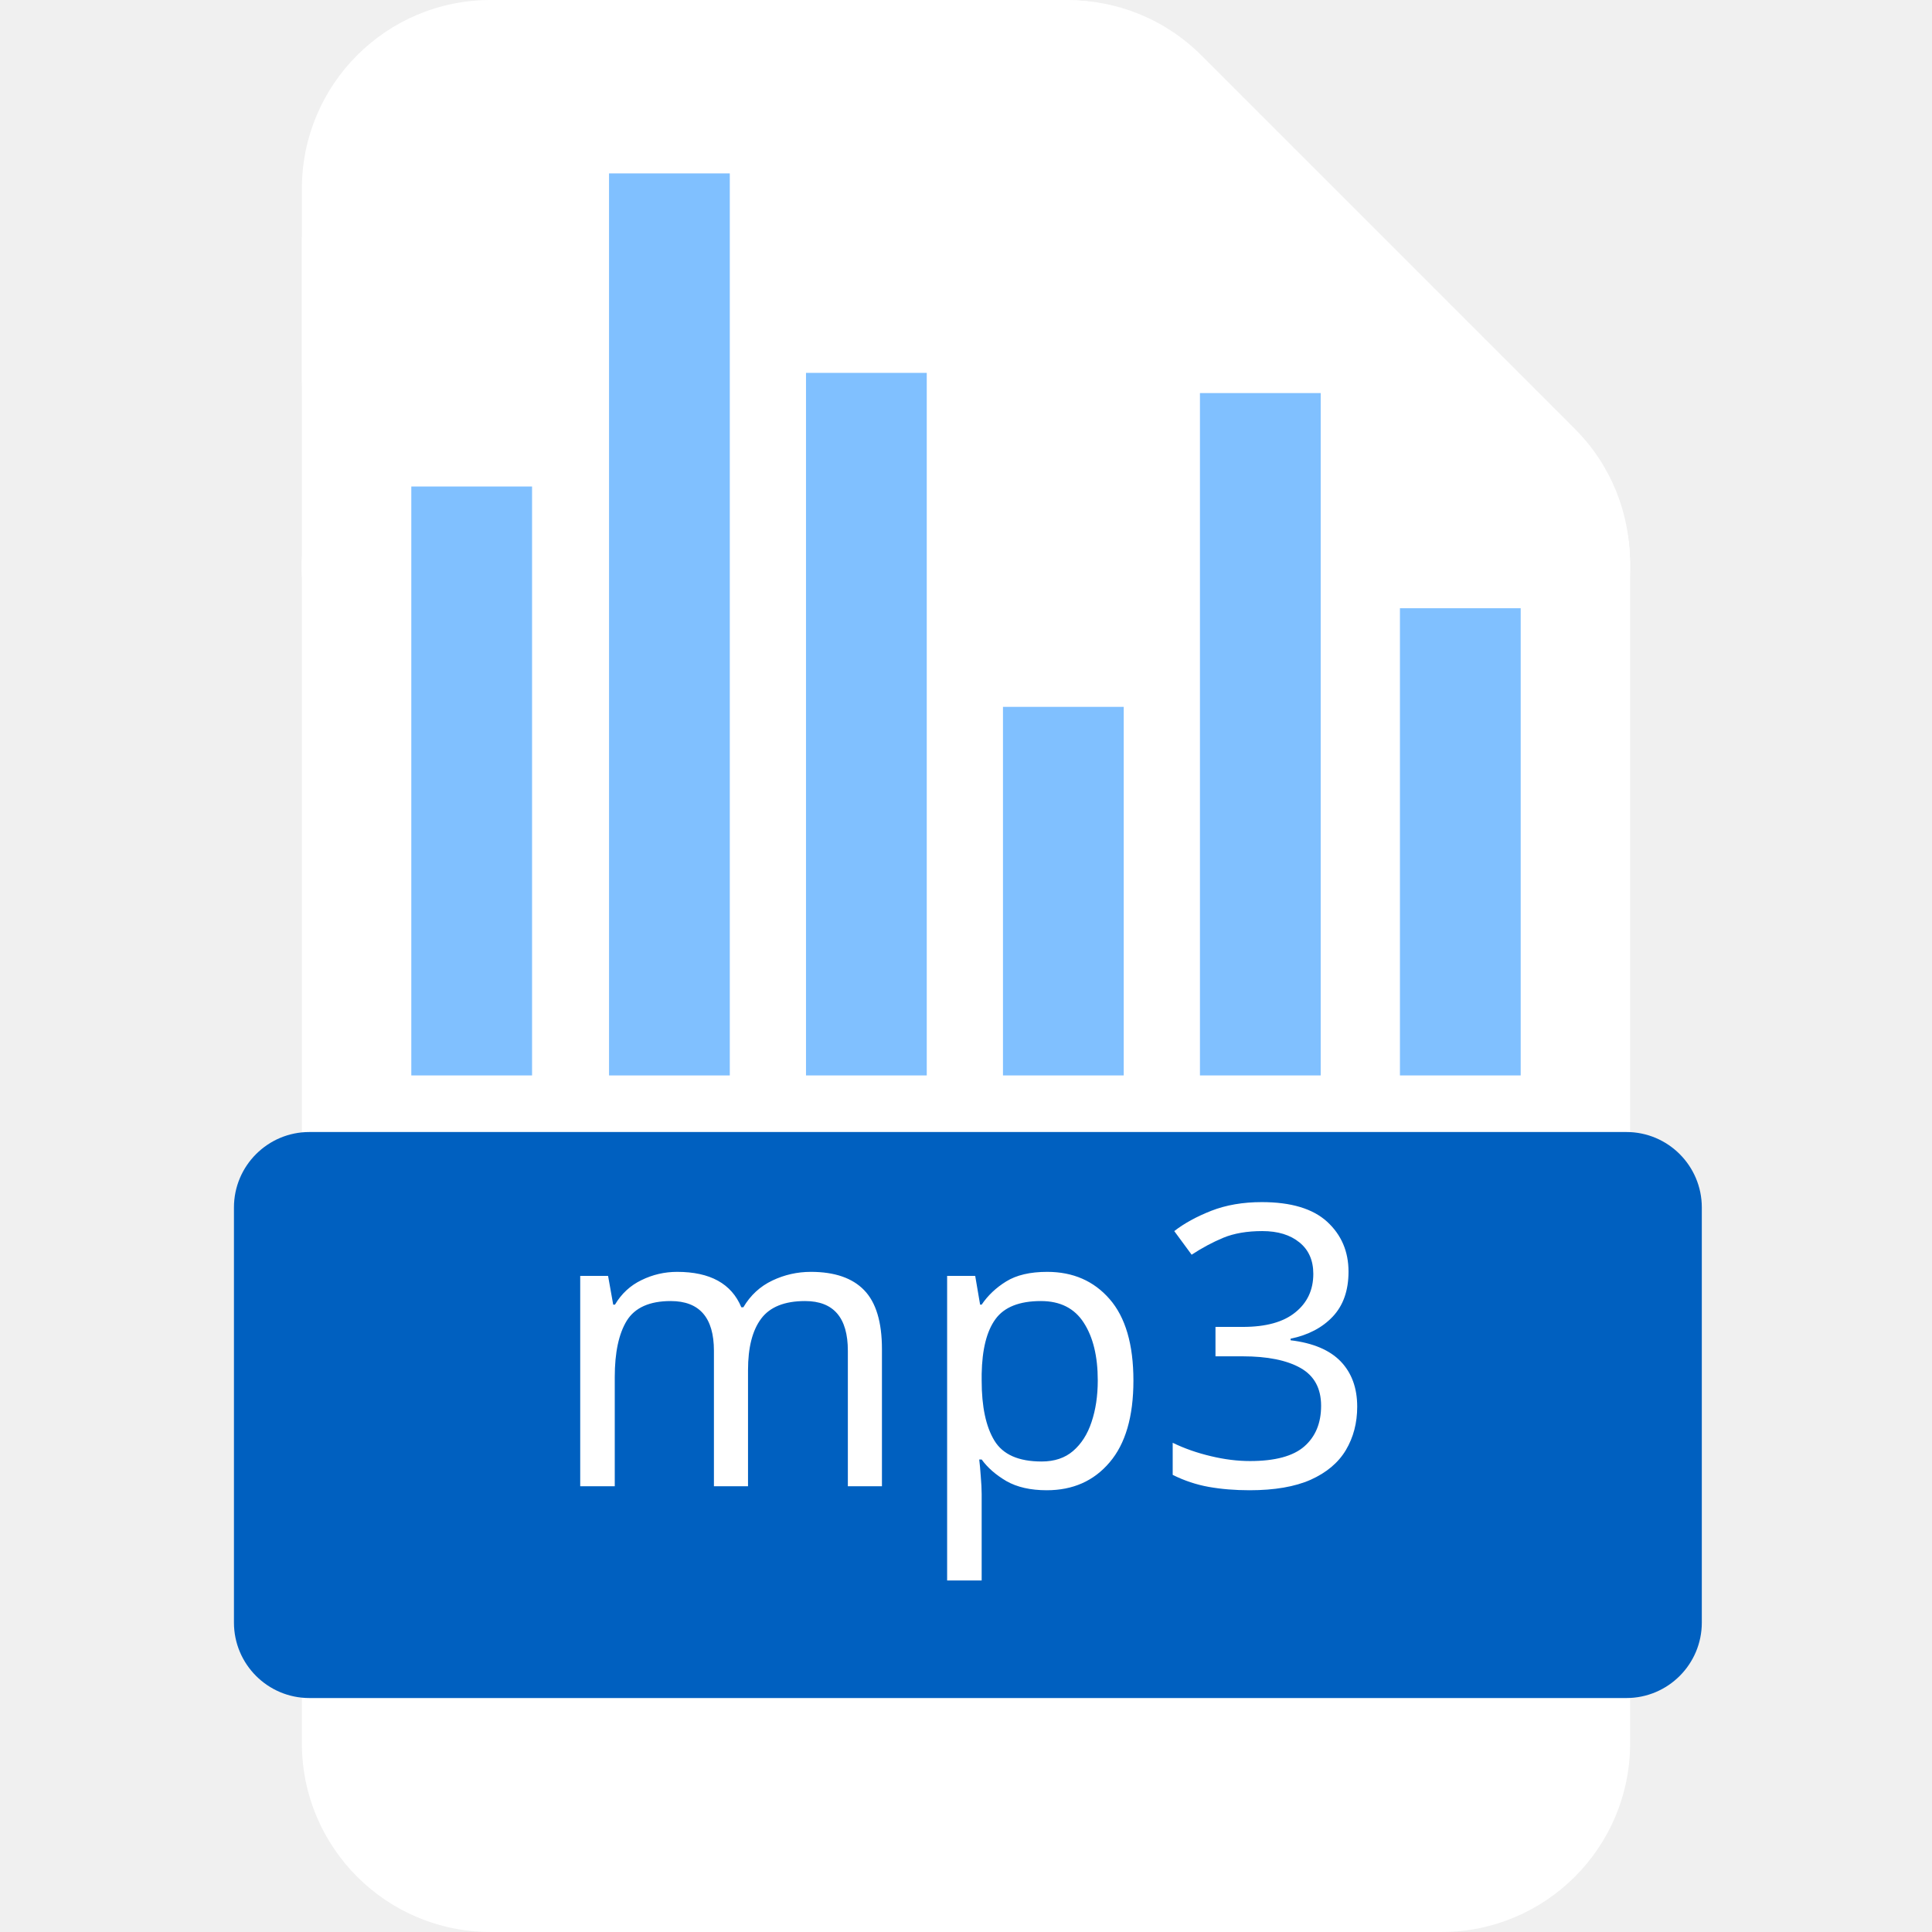
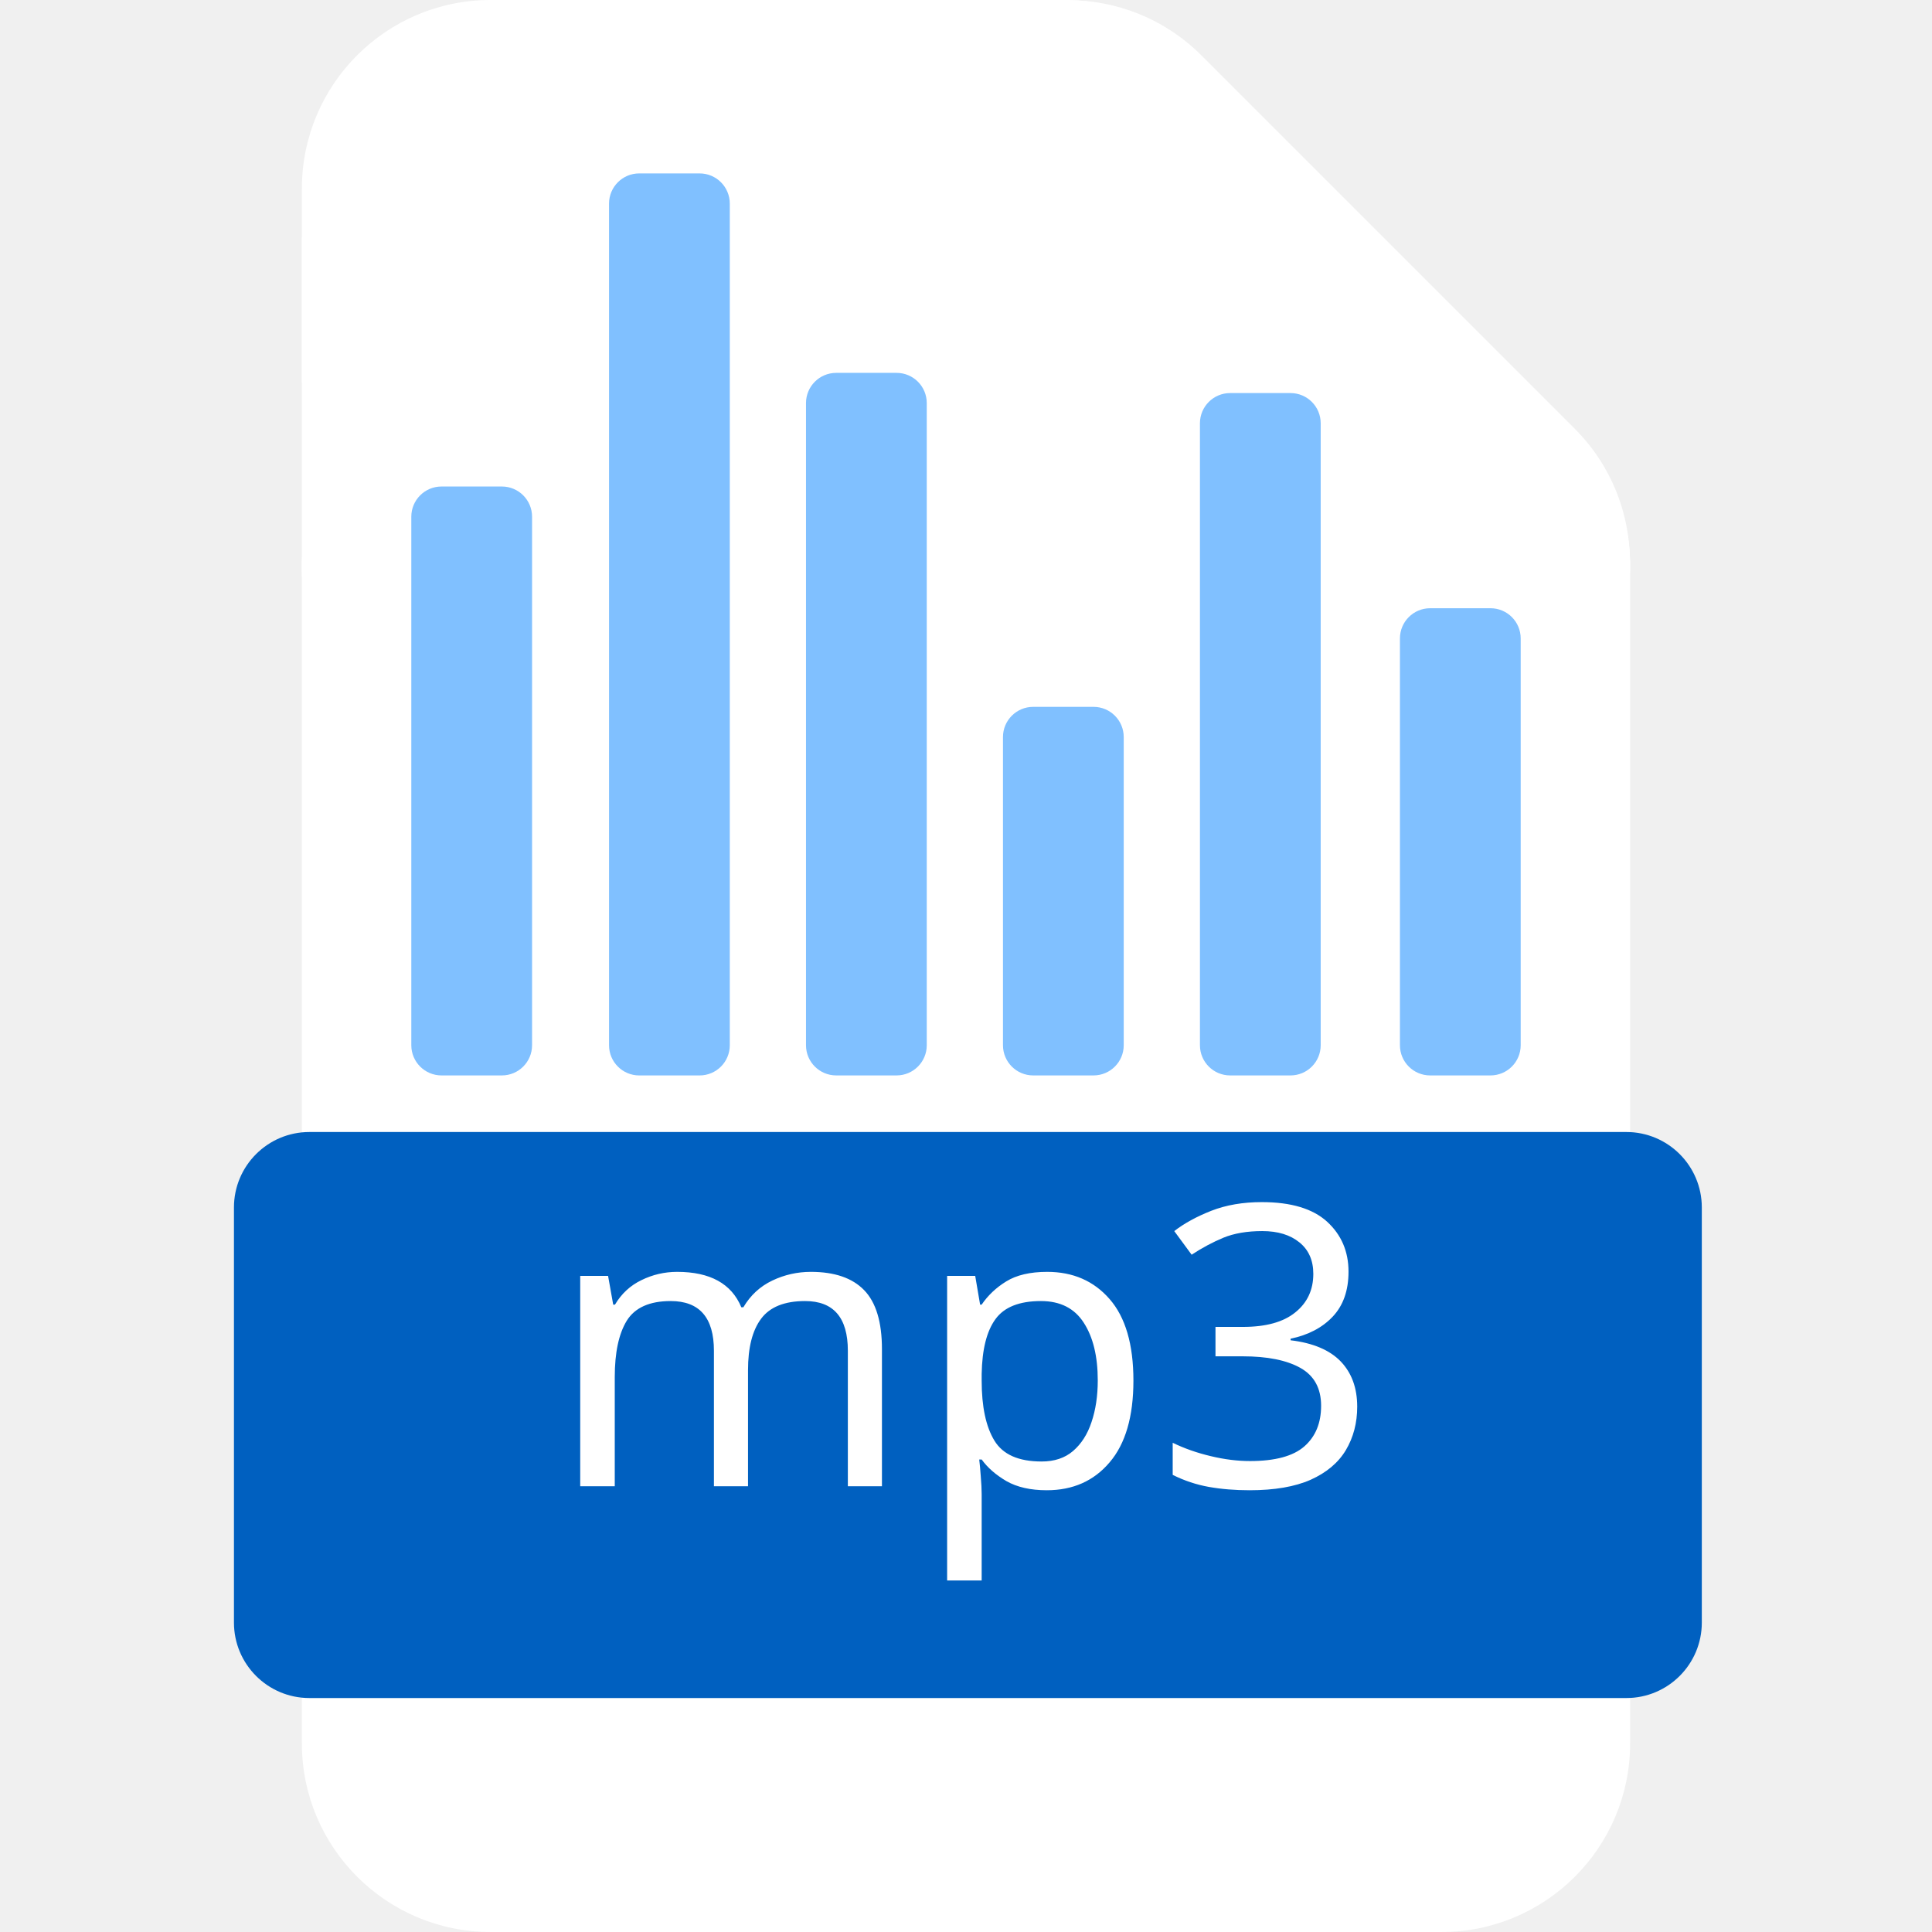
<svg xmlns="http://www.w3.org/2000/svg" width="512" height="512" viewBox="0 0 135.467 135.467" version="1.1" id="svg8">
  <defs id="defs2">
    <rect x="28.28" y="79.416" width="70.699" height="31.573" id="rect923" />
    <rect x="45.088" y="6.548" width="44.34" height="13.845" id="rect845" />
  </defs>
  <g id="layer1">
    <rect style="opacity:1;fill:#ffffff;stroke-width:0.265" id="rect36" width="26.458" height="63.468" x="30.362" y="49.088" rx="13.229" ry="13.229" transform="rotate(-45)" />
    <rect style="opacity:1;fill:#ffffff;stroke-width:0.265" id="rect32" width="66.675" height="39.688" x="21.167" y="0" rx="13.229" ry="13.229" />
    <rect style="fill:#ffffff;fill-opacity:1;stroke-width:0.265;opacity:1" id="rect953" width="93.133" height="109.008" x="21.167" y="26.458" rx="13.229" ry="13.229" />
    <rect style="fill:#ffffff;fill-opacity:1;stroke-width:0.265" id="rect993" width="54.794" height="23.768" x="21.167" y="16.651" />
    <rect style="fill:#0060c0;fill-opacity:1;stroke-width:0.265" id="rect945" width="102.923" height="39.688" x="-119.327" y="-119.062" rx="5.292" ry="5.292" transform="scale(-1)" />
    <rect style="fill:#ffffff;fill-opacity:1;stroke-width:0.265" id="rect949" width="48.683" height="2.646" x="57.944" y="71.967" rx="1.323" ry="1.323" />
    <rect style="fill:#ffffff;fill-opacity:1;stroke-width:0.265" id="rect951" width="93.133" height="26.458" x="21.167" y="26.458" rx="13.229" ry="13.229" />
    <text xml:space="preserve" id="text921" style="fill:black;fill-opacity:1;line-height:1.25;stroke:none;font-family:sans-serif;font-style:normal;font-weight:normal;font-size:10.583px;white-space:pre;shape-inside:url(#rect923);opacity:0.99;" />
    <text xml:space="preserve" style="font-style:normal;font-variant:normal;font-weight:normal;font-stretch:normal;font-size:27.517px;line-height:1.25;font-family:Raleway;-inkscape-font-specification:'Raleway, @wght=700';font-variant-ligatures:normal;font-variant-caps:normal;font-variant-numeric:normal;font-variant-east-asian:normal;font-variation-settings:'wght' 700;fill:#000000;fill-opacity:1;stroke:none;stroke-width:0.265" x="38.34" y="104.213" id="text929">
      <tspan id="tspan927" x="38.34" y="104.213" style="font-style:normal;font-variant:normal;font-weight:normal;font-stretch:normal;font-size:27.517px;font-family:Raleway;-inkscape-font-specification:'Raleway, @wght=700';font-variant-ligatures:normal;font-variant-caps:normal;font-variant-numeric:normal;font-variant-east-asian:normal;font-variation-settings:'wght' 700;fill:#ffffff;fill-opacity:1;stroke-width:0.265">mp3</tspan>
    </text>
-     <rect style="font-variation-settings:'wght' 700;fill:#80c0ff;fill-opacity:1;stroke-width:0.74;stroke-linecap:round;stroke-linejoin:round" id="rect849" width="8.467" height="41.293" x="28.84" y="34.113" />
-     <rect style="font-variation-settings:'wght' 700;fill:#80c0ff;fill-opacity:1;stroke-width:0.659;stroke-linecap:round;stroke-linejoin:round" id="rect849-9" width="8.467" height="32.758" x="98.16" y="42.648" />
-     <rect style="font-variation-settings:'wght' 700;fill:#80c0ff;fill-opacity:1;stroke-width:0.915;stroke-linecap:round;stroke-linejoin:round" id="rect871" width="8.467" height="63.248" x="42.704" y="12.159" />
-     <rect style="font-variation-settings:'wght' 700;fill:#80c0ff;fill-opacity:1;stroke-width:0.808;stroke-linecap:round;stroke-linejoin:round" id="rect873" width="8.467" height="49.261" x="56.515" y="26.145" />
-     <rect style="font-variation-settings:'wght' 700;fill:#80c0ff;fill-opacity:1;stroke-width:0.585;stroke-linecap:round;stroke-linejoin:round" id="rect875" width="8.467" height="25.843" x="70.326" y="49.563" />
-     <rect style="font-variation-settings:'wght' 700;fill:#80c0ff;fill-opacity:1;stroke-width:0.796;stroke-linecap:round;stroke-linejoin:round" id="rect877" width="8.467" height="47.845" x="84.137" y="27.561" />
+     <rect style="font-variation-settings:'wght' 700;fill:#80c0ff;fill-opacity:1;stroke-width:0.74;stroke-linecap:round;stroke-linejoin:round" id="rect849" width="8.467" height="41.293" x="28.84" y="34.113" rx="2.117" />
+     <rect style="font-variation-settings:'wght' 700;fill:#80c0ff;fill-opacity:1;stroke-width:0.659;stroke-linecap:round;stroke-linejoin:round" id="rect849-9" width="8.467" height="32.758" x="98.16" y="42.648" rx="2.117" />
+     <rect style="font-variation-settings:'wght' 700;fill:#80c0ff;fill-opacity:1;stroke-width:0.915;stroke-linecap:round;stroke-linejoin:round" id="rect871" width="8.467" height="63.248" x="42.704" y="12.159" rx="2.117" />
+     <rect style="font-variation-settings:'wght' 700;fill:#80c0ff;fill-opacity:1;stroke-width:0.808;stroke-linecap:round;stroke-linejoin:round" id="rect873" width="8.467" height="49.261" x="56.515" y="26.145" rx="2.117" />
+     <rect style="font-variation-settings:'wght' 700;fill:#80c0ff;fill-opacity:1;stroke-width:0.585;stroke-linecap:round;stroke-linejoin:round" id="rect875" width="8.467" height="25.843" x="70.326" y="49.563" rx="2.117" />
+     <rect style="font-variation-settings:'wght' 700;fill:#80c0ff;fill-opacity:1;stroke-width:0.796;stroke-linecap:round;stroke-linejoin:round" id="rect877" width="8.467" height="47.845" x="84.137" y="27.561" rx="2.117" />
    <rect style="font-variation-settings:'wght' 700;fill:#220099;fill-opacity:0;stroke-width:1.058;stroke-linecap:round;stroke-linejoin:round" id="rect879" width="43.368" height="7.992" x="31.576" y="71.276" />
  </g>
</svg>
